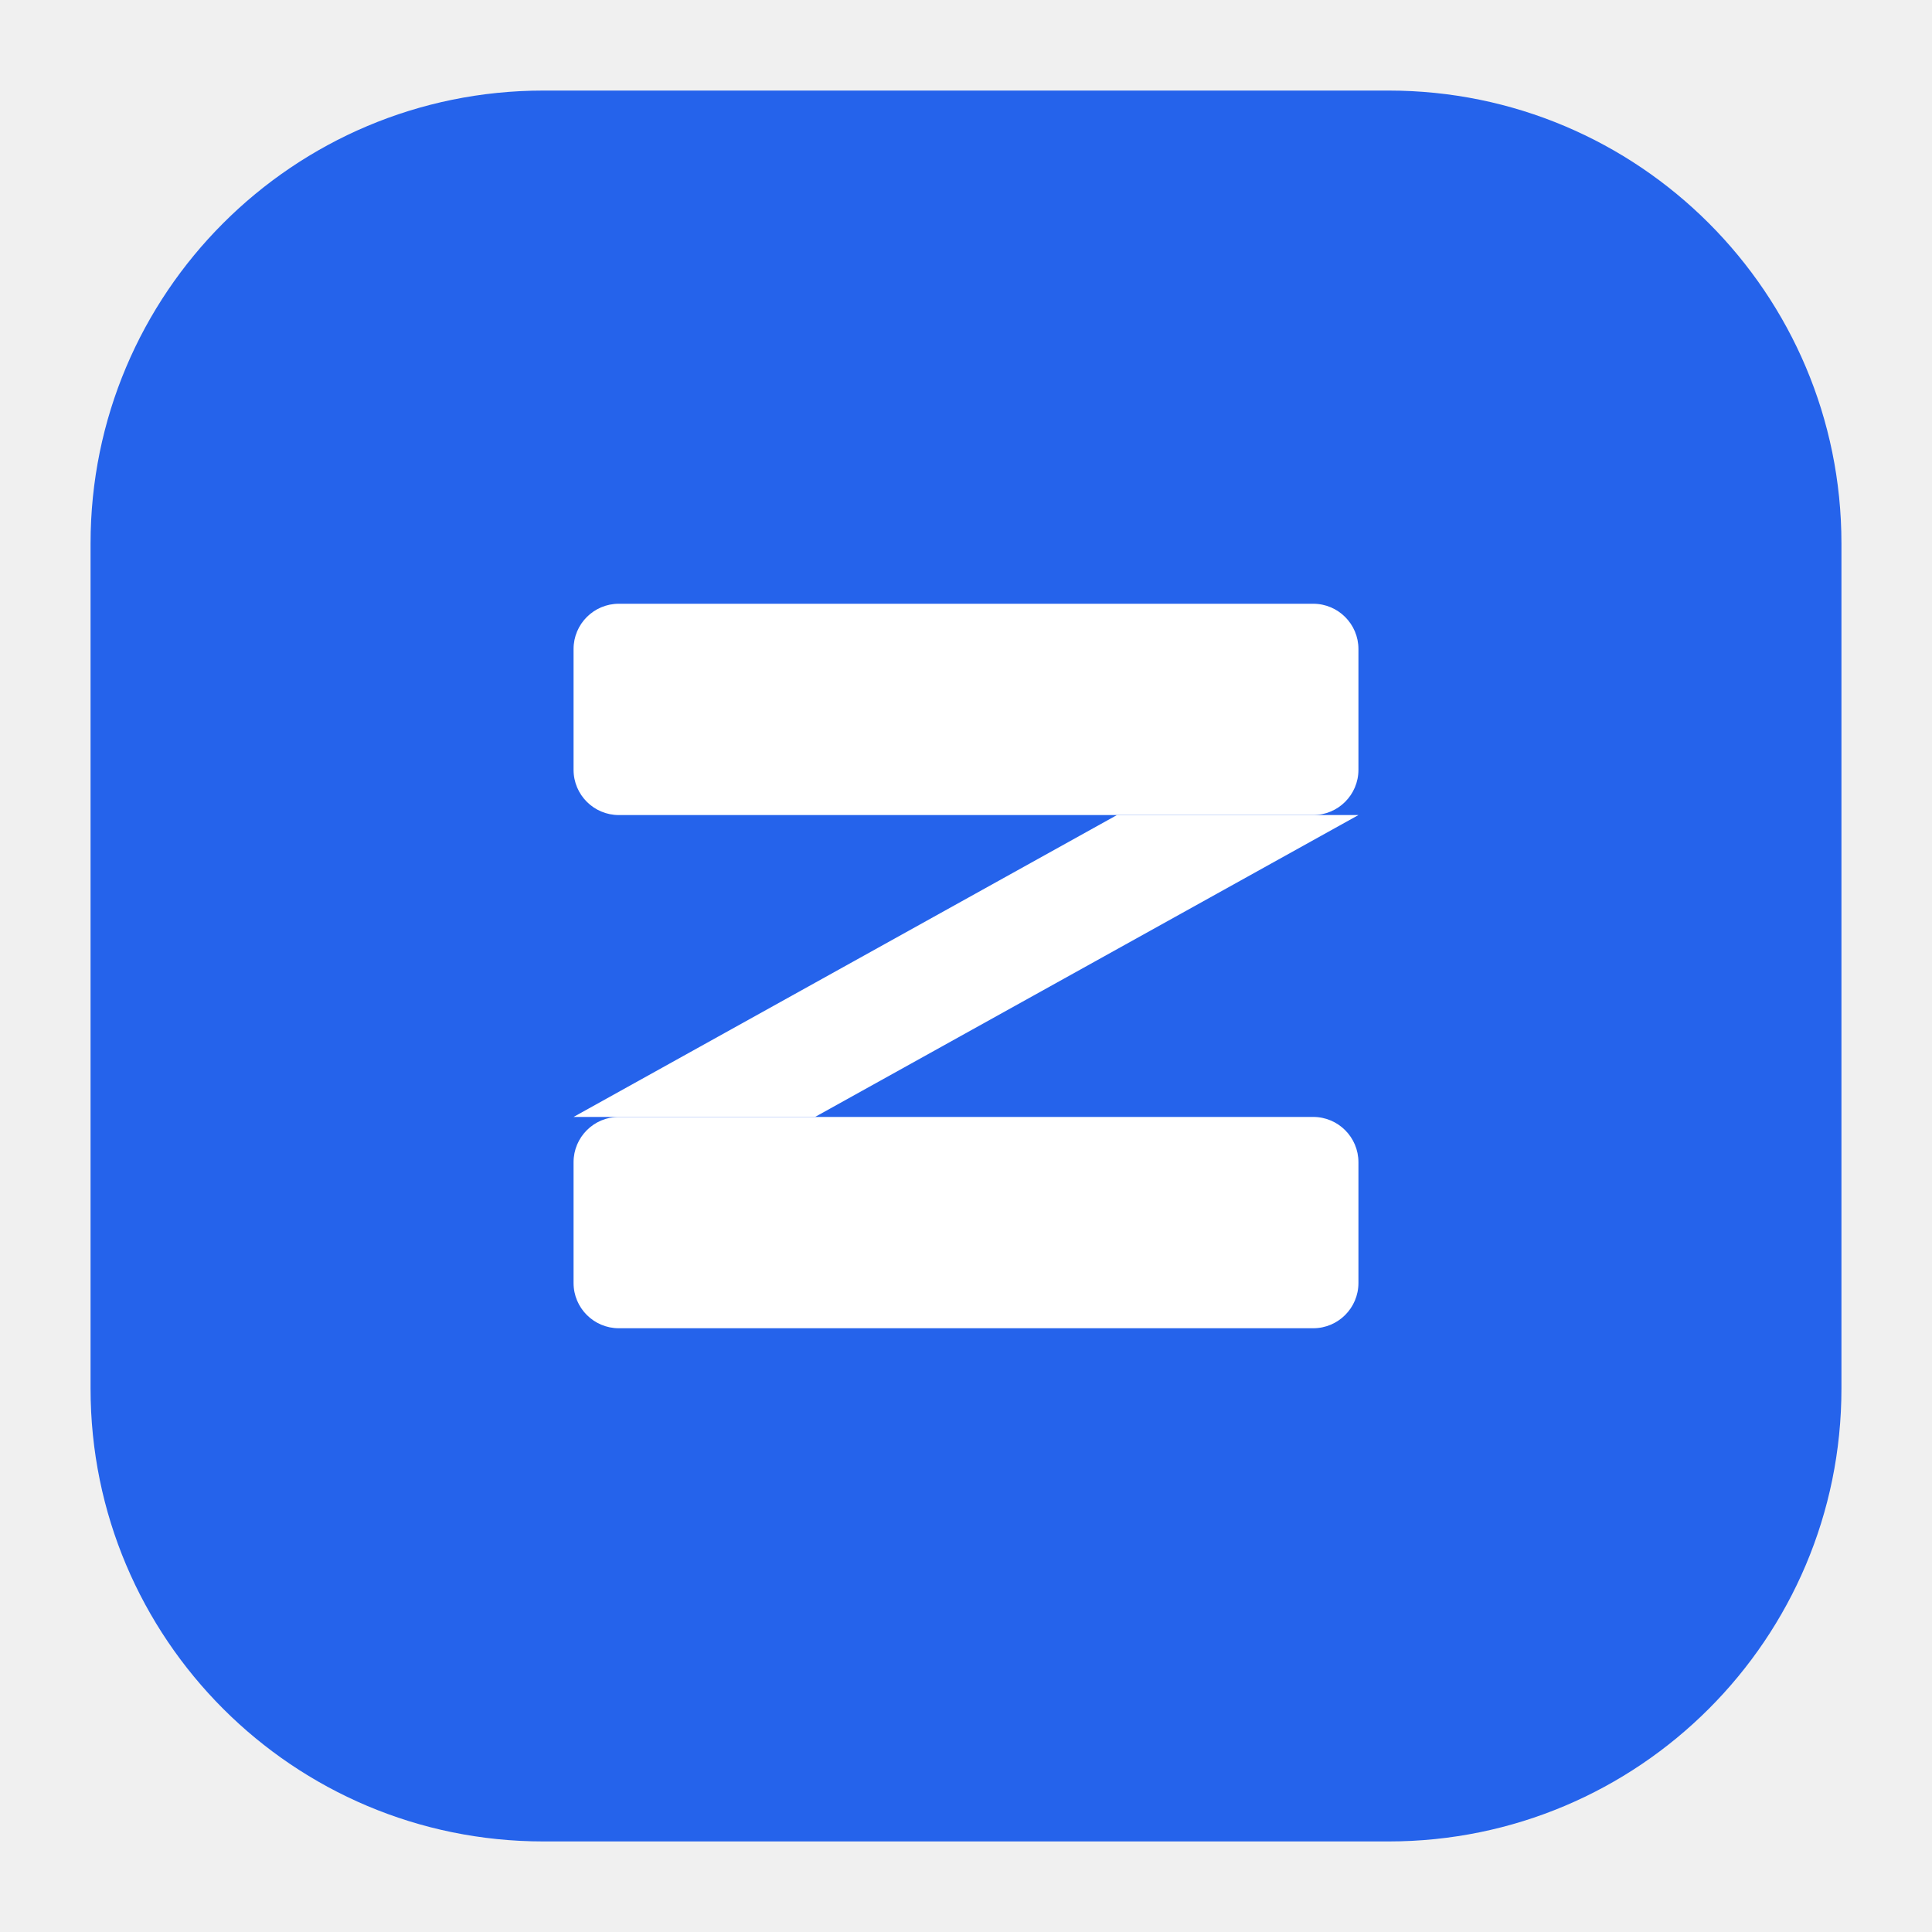
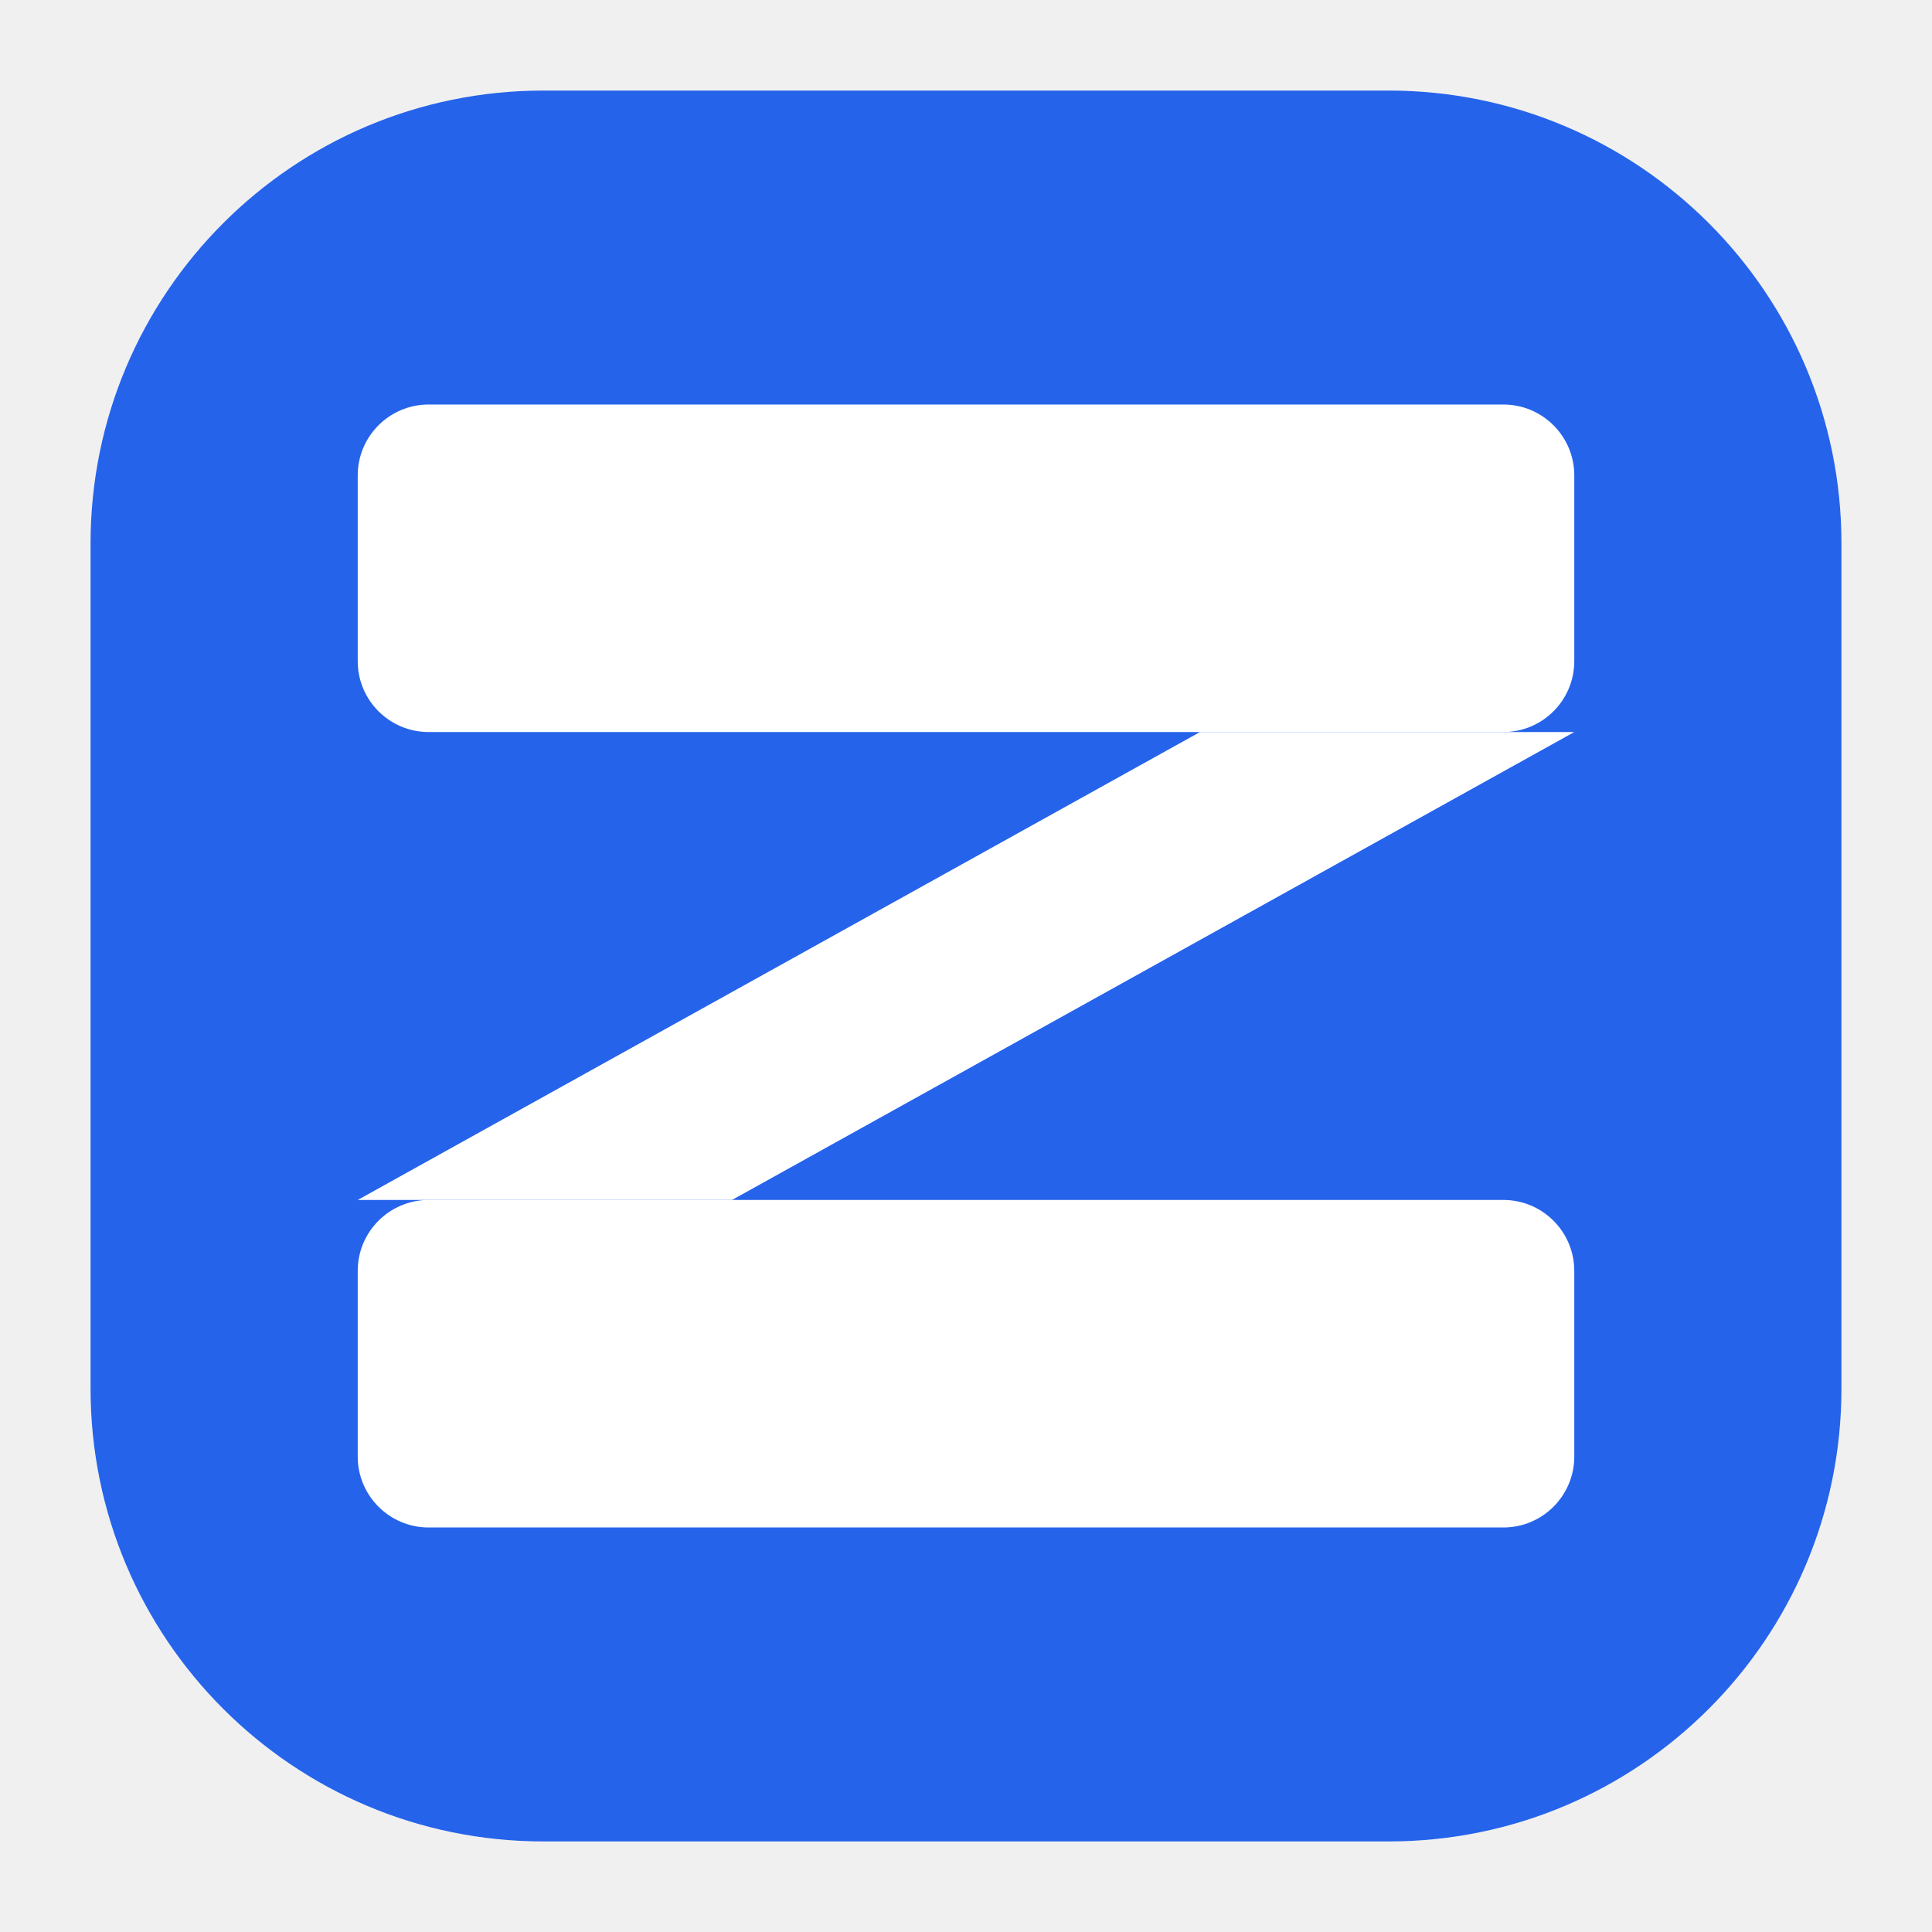
<svg xmlns="http://www.w3.org/2000/svg" viewBox="0 0 128 128" width="128" height="128">
  <rect x="6" y="6" width="116" height="116" rx="30" fill="#2563eb" />
  <g fill="#fff">
-     <rect x="38" y="40" width="52" height="14" rx="3" />
-     <polygon points="90,54 54,74 38,74 74,54" />
-     <rect x="38" y="74" width="52" height="14" rx="3" />
+     <rect x="23.7" y="26.8" width="80.6" height="21.7" rx="4.7" />
+     <polygon points="104.3,48.5 48.5,79.5 23.7,79.5 79.5,48.5" />
+     <rect x="23.7" y="79.5" width="80.6" height="21.7" rx="4.7" />
  </g>
</svg>
